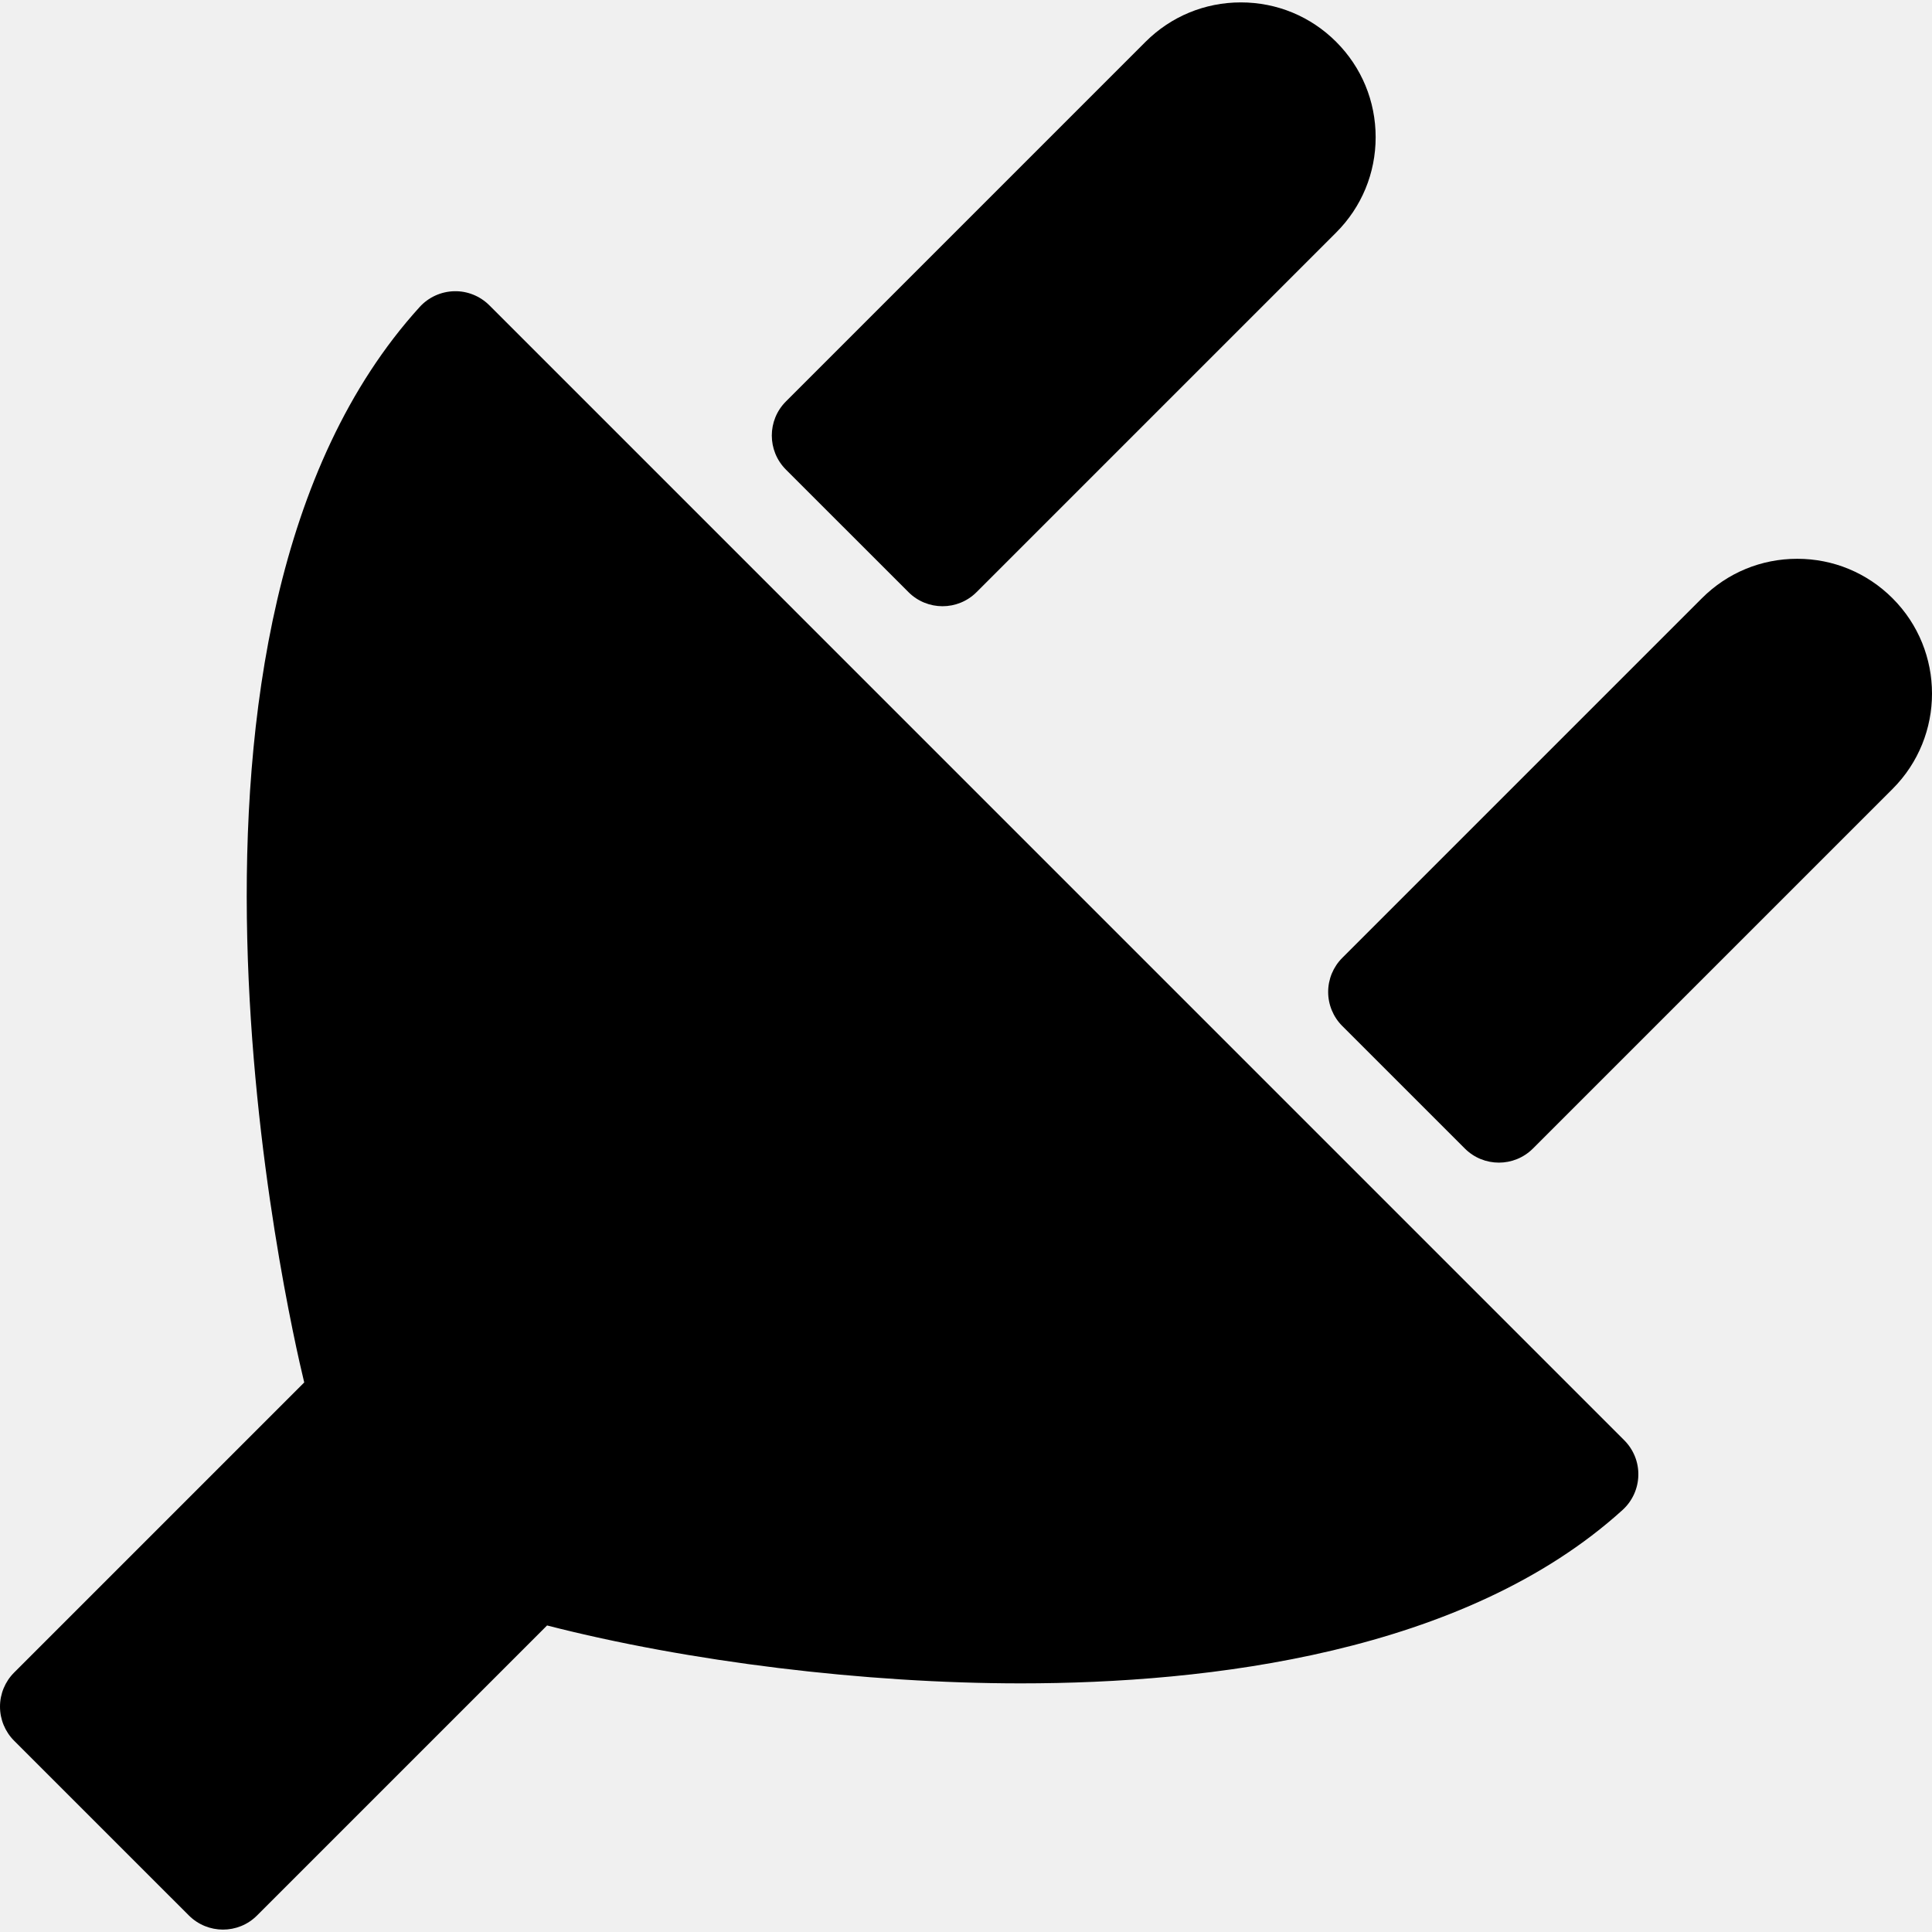
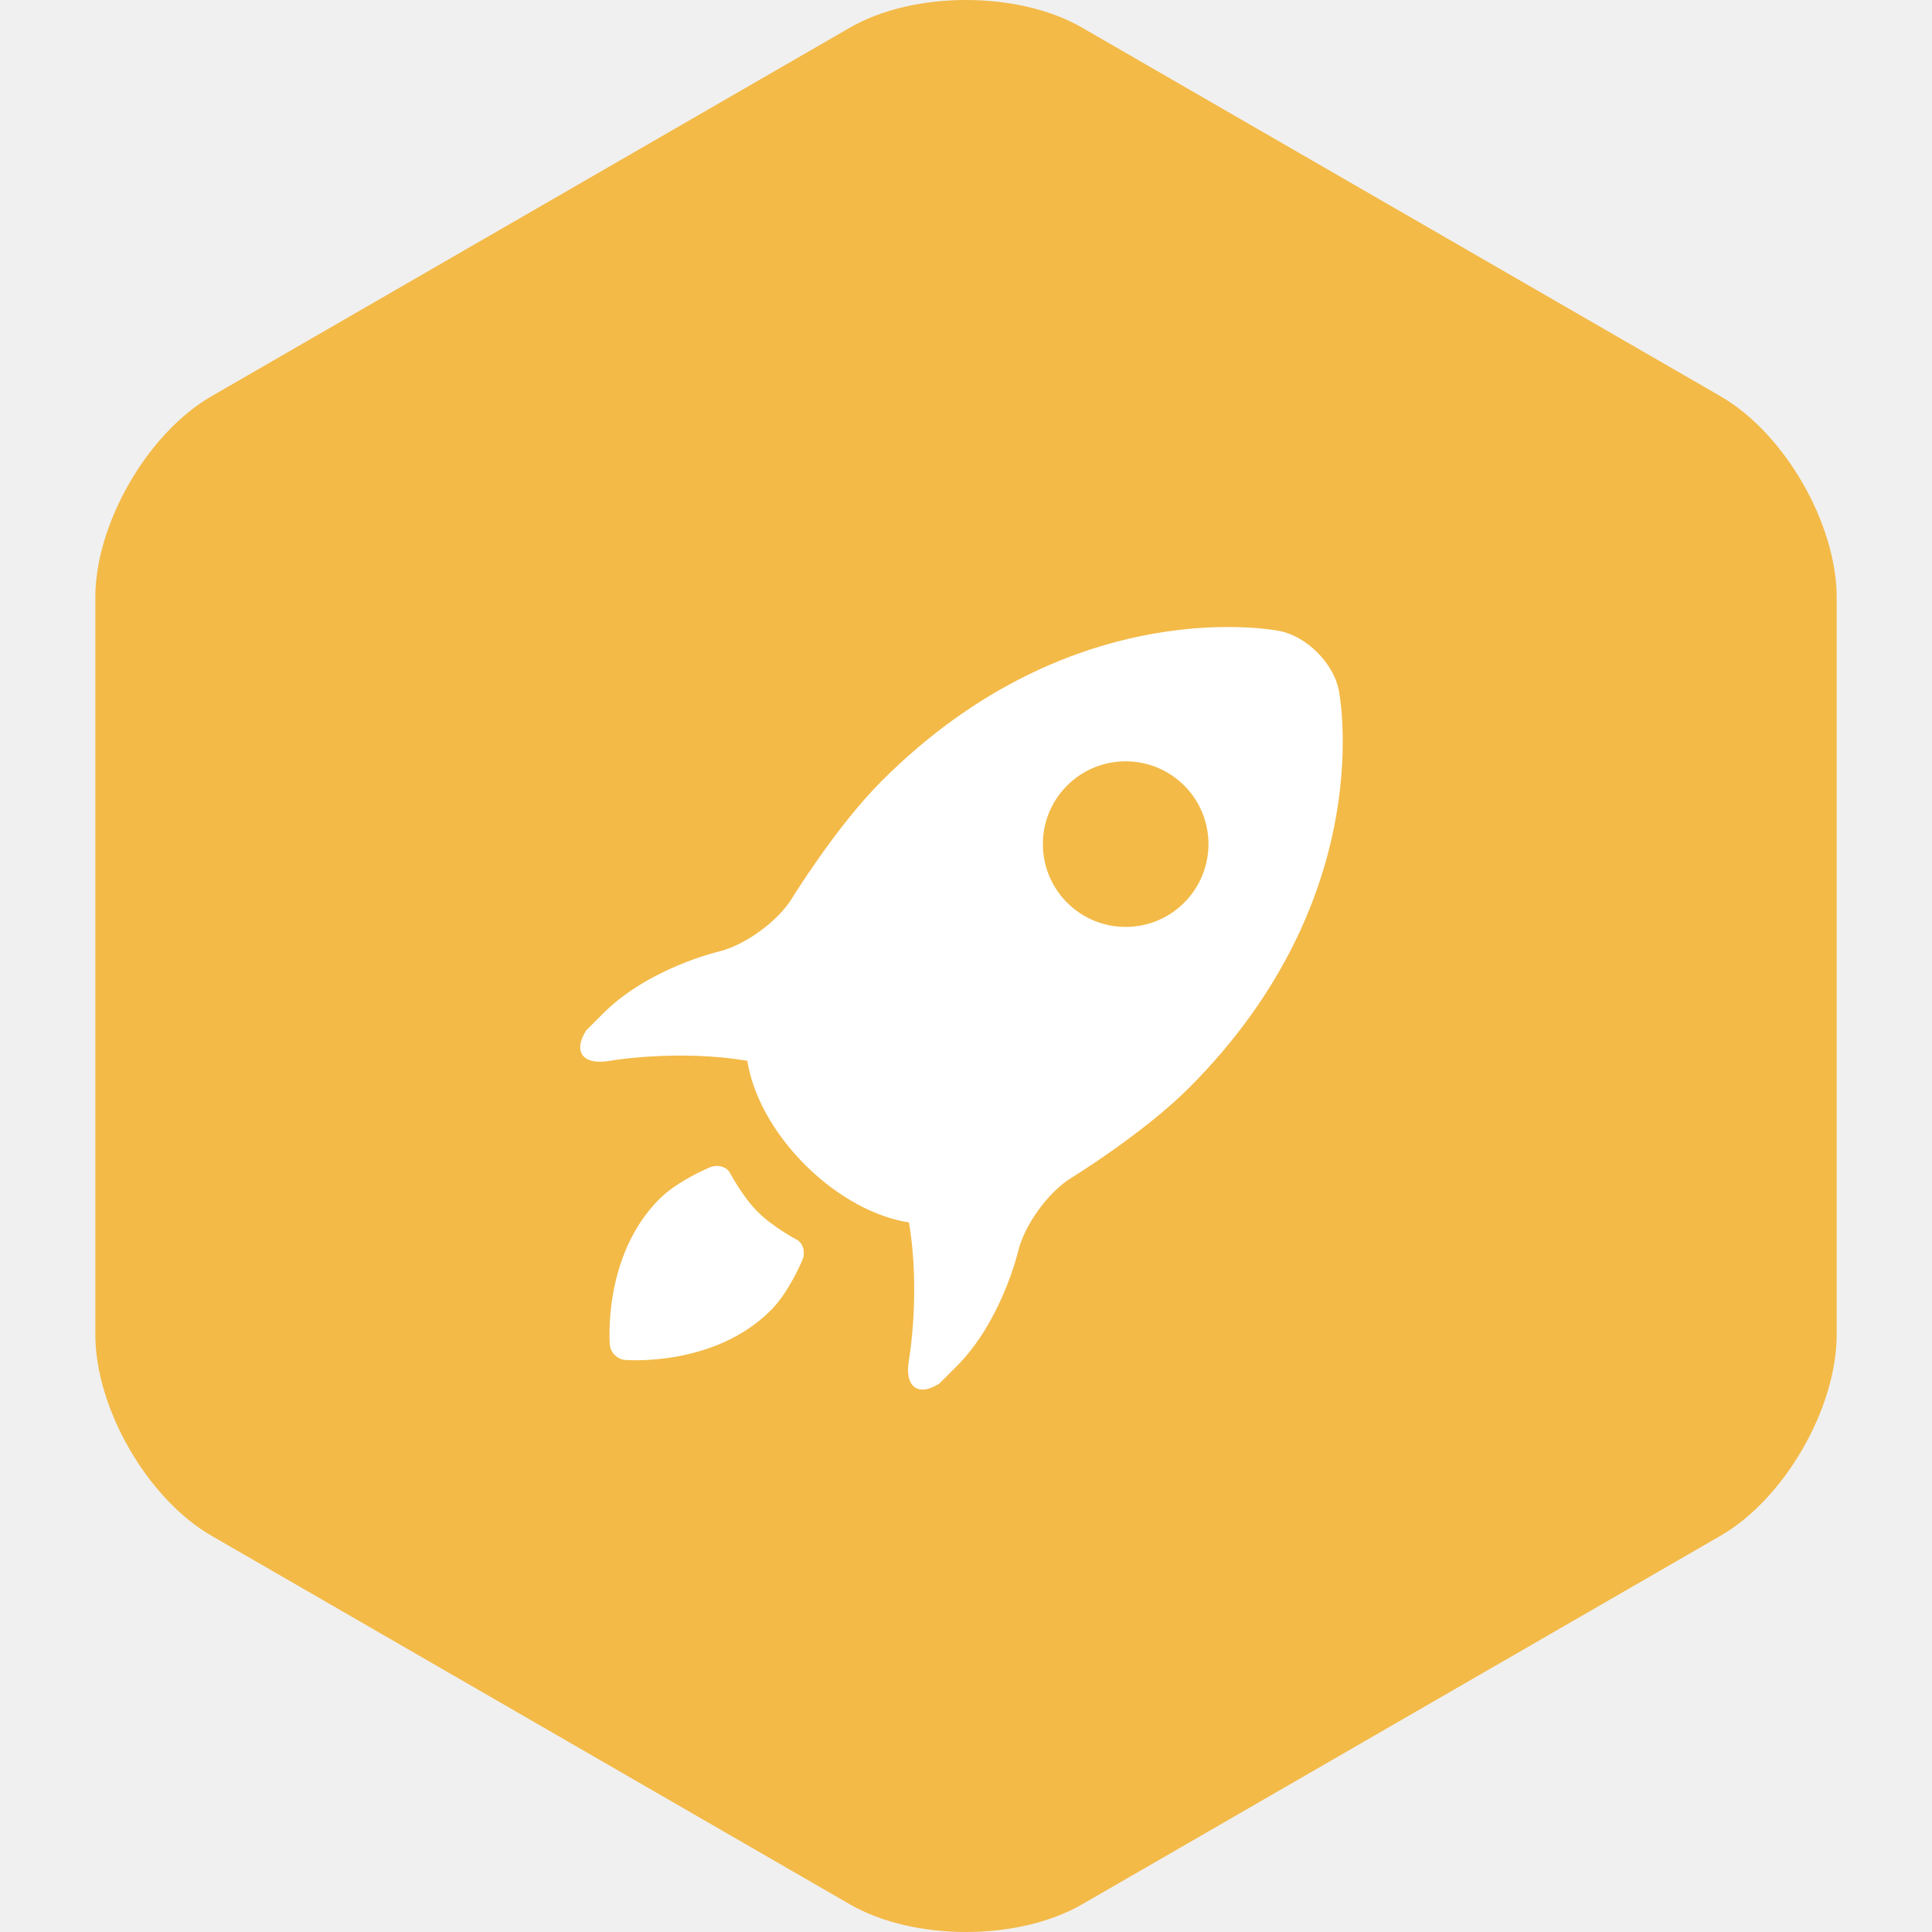
- <svg xmlns="http://www.w3.org/2000/svg" version="1.1" id="Capa_1" x="0px" y="0px" width="99.012px" height="99.012px" viewBox="0 0 99.012 99.012" style="enable-background:new 0 0 99.012 99.012;" xml:space="preserve">
-   <g>
-     <g>
-       <path d="M25.08,15.648c-0.478-0.478-1.135-0.742-1.805-0.723c-0.675,0.017-1.314,0.309-1.768,0.808    c-14.829,16.325-6.762,51.623-5.916,55.115L0.723,85.717C0.26,86.18,0,86.808,0,87.463c0,0.654,0.26,1.283,0.723,1.746    l8.958,8.957c0.482,0.48,1.114,0.723,1.746,0.723c0.631,0,1.264-0.24,1.745-0.723l14.865-14.864    c7.237,1.859,16.289,2.968,24.28,2.968c9.599,0,22.739-1.543,30.836-8.886c0.5-0.454,0.793-1.093,0.809-1.769    c0.018-0.676-0.245-1.328-0.723-1.805L25.08,15.648z" />
-       <path d="M46.557,30.345c0.482,0.482,1.114,0.723,1.746,0.723c0.632,0,1.264-0.241,1.746-0.724l18.428-18.428    c1.305-1.305,2.023-3.04,2.023-4.885c0-1.846-0.719-3.582-2.023-4.886c-1.305-1.305-3.039-2.022-4.885-2.022    c-1.845,0-3.581,0.718-4.887,2.022L40.277,20.574c-0.964,0.964-0.964,2.527,0,3.492L46.557,30.345z" />
-       <path d="M96.99,30.661c-1.305-1.305-3.039-2.024-4.885-2.024c-1.847,0-3.582,0.718-4.886,2.023L68.79,49.089    c-0.464,0.463-0.724,1.091-0.724,1.746s0.26,1.282,0.724,1.746l6.28,6.278c0.481,0.482,1.113,0.724,1.746,0.724    c0.631,0,1.264-0.241,1.746-0.724l18.43-18.429C99.686,37.735,99.686,33.353,96.99,30.661z" />
-     </g>
+ <svg xmlns="http://www.w3.org/2000/svg" version="1.1" id="gr_x5F_webPerf" x="0px" y="0px" width="250px" height="250px" viewBox="0 0 250 250" enable-background="new 0 0 250 250" xml:space="preserve">
+   <g id="gr_x5F_big_68_">
+     <path id="gr_279_" fill="#F3BA48" d="M237.664,172.702c0,9.539-6.76,21.251-15.021,26.019l-82.621,47.701   c-8.263,4.771-21.78,4.771-30.043,0l-82.621-47.701c-8.263-4.768-15.022-16.479-15.022-26.019V77.298   c0-9.539,6.759-21.251,15.022-26.019l82.621-47.702c8.263-4.771,21.78-4.771,30.043,0l82.621,47.702   c8.262,4.768,15.021,16.479,15.021,26.019V172.702z" />
+     <path fill="#FFFFFF" d="M131.728,161.978c0.803-3.422,3.906-7.726,6.899-9.563c0,0,9.291-5.703,15.224-11.639   c24.938-24.938,19.371-51.552,19.371-51.552c-0.719-3.436-4.123-6.84-7.559-7.559c0,0-26.614-5.566-51.552,19.371   c-5.937,5.933-11.639,15.224-11.639,15.224c-1.838,2.993-6.142,6.097-9.563,6.899c0,0-8.984,2.103-14.837,7.956   c-2.207,2.208-2.207,2.208-2.207,2.208c-1.793,2.779-0.426,4.555,3.034,3.948c0,0,8.754-1.535,17.809,0   c0.659,4.279,3.215,9.2,7.46,13.448c4.248,4.244,9.169,6.801,13.448,7.46c1.535,9.055,0,17.809,0,17.809   c-0.606,3.46,1.169,4.827,3.948,3.034c0,0,0,0,2.208-2.207C129.625,170.962,131.728,161.978,131.728,161.978z M138.09,116.807   c-4.189-4.188-4.192-10.969-0.011-15.154c4.188-4.185,10.976-4.185,15.161,0c4.186,4.186,4.178,10.966-0.007,15.154   C149.048,120.989,142.271,120.989,138.09,116.807z M103.101,160.418c0.816,0.43,1.147,1.602,0.736,2.599   c0,0-1.692,4.14-4.088,6.532c-7.439,7.439-18.907,6.421-18.907,6.421c-0.973-0.083-1.842-0.952-1.925-1.929   c0,0-1.019-11.464,6.421-18.903c2.396-2.396,6.532-4.088,6.532-4.088c0.997-0.411,2.169-0.08,2.599,0.739   c0,0,1.607,3.053,3.592,5.037S103.101,160.418,103.101,160.418z" />
  </g>
-   <g>
- </g>
-   <g>
- </g>
-   <g>
- </g>
-   <g>
- </g>
-   <g>
- </g>
-   <g>
- </g>
-   <g>
- </g>
-   <g>
- </g>
-   <g>
- </g>
-   <g>
- </g>
-   <g>
- </g>
-   <g>
- </g>
-   <g>
- </g>
-   <g>
- </g>
-   <g>
- </g>
</svg>
